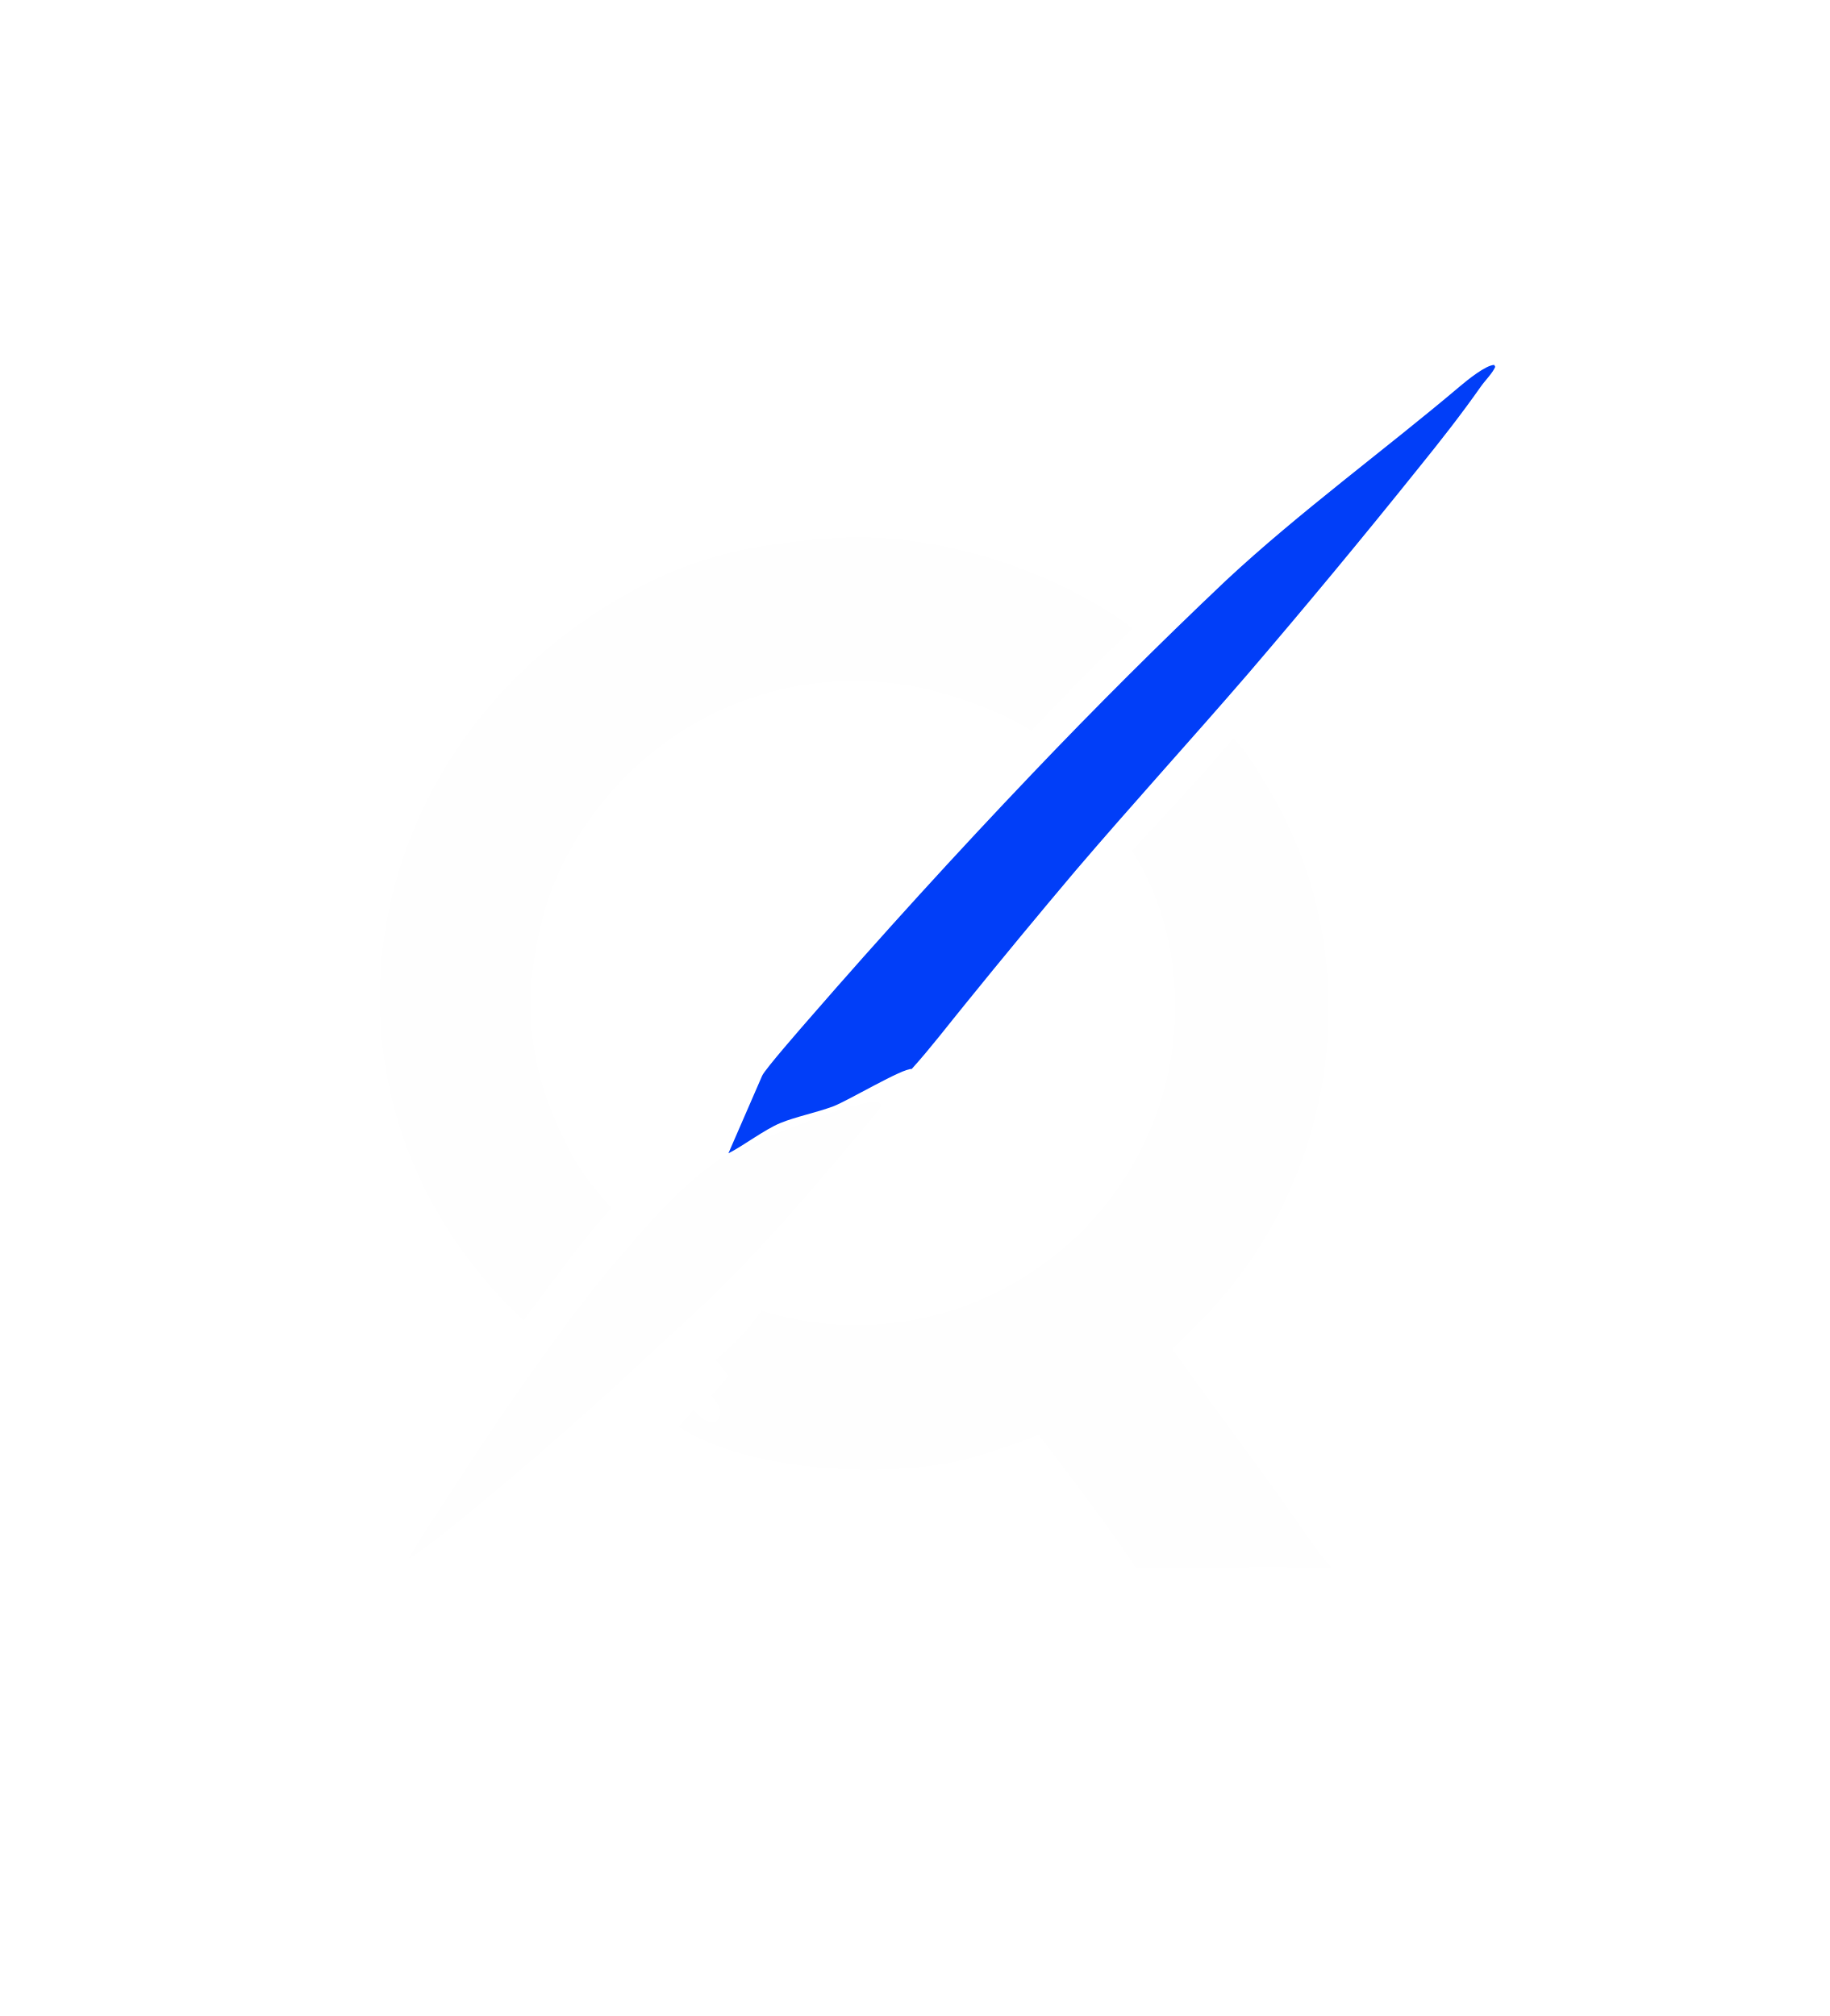
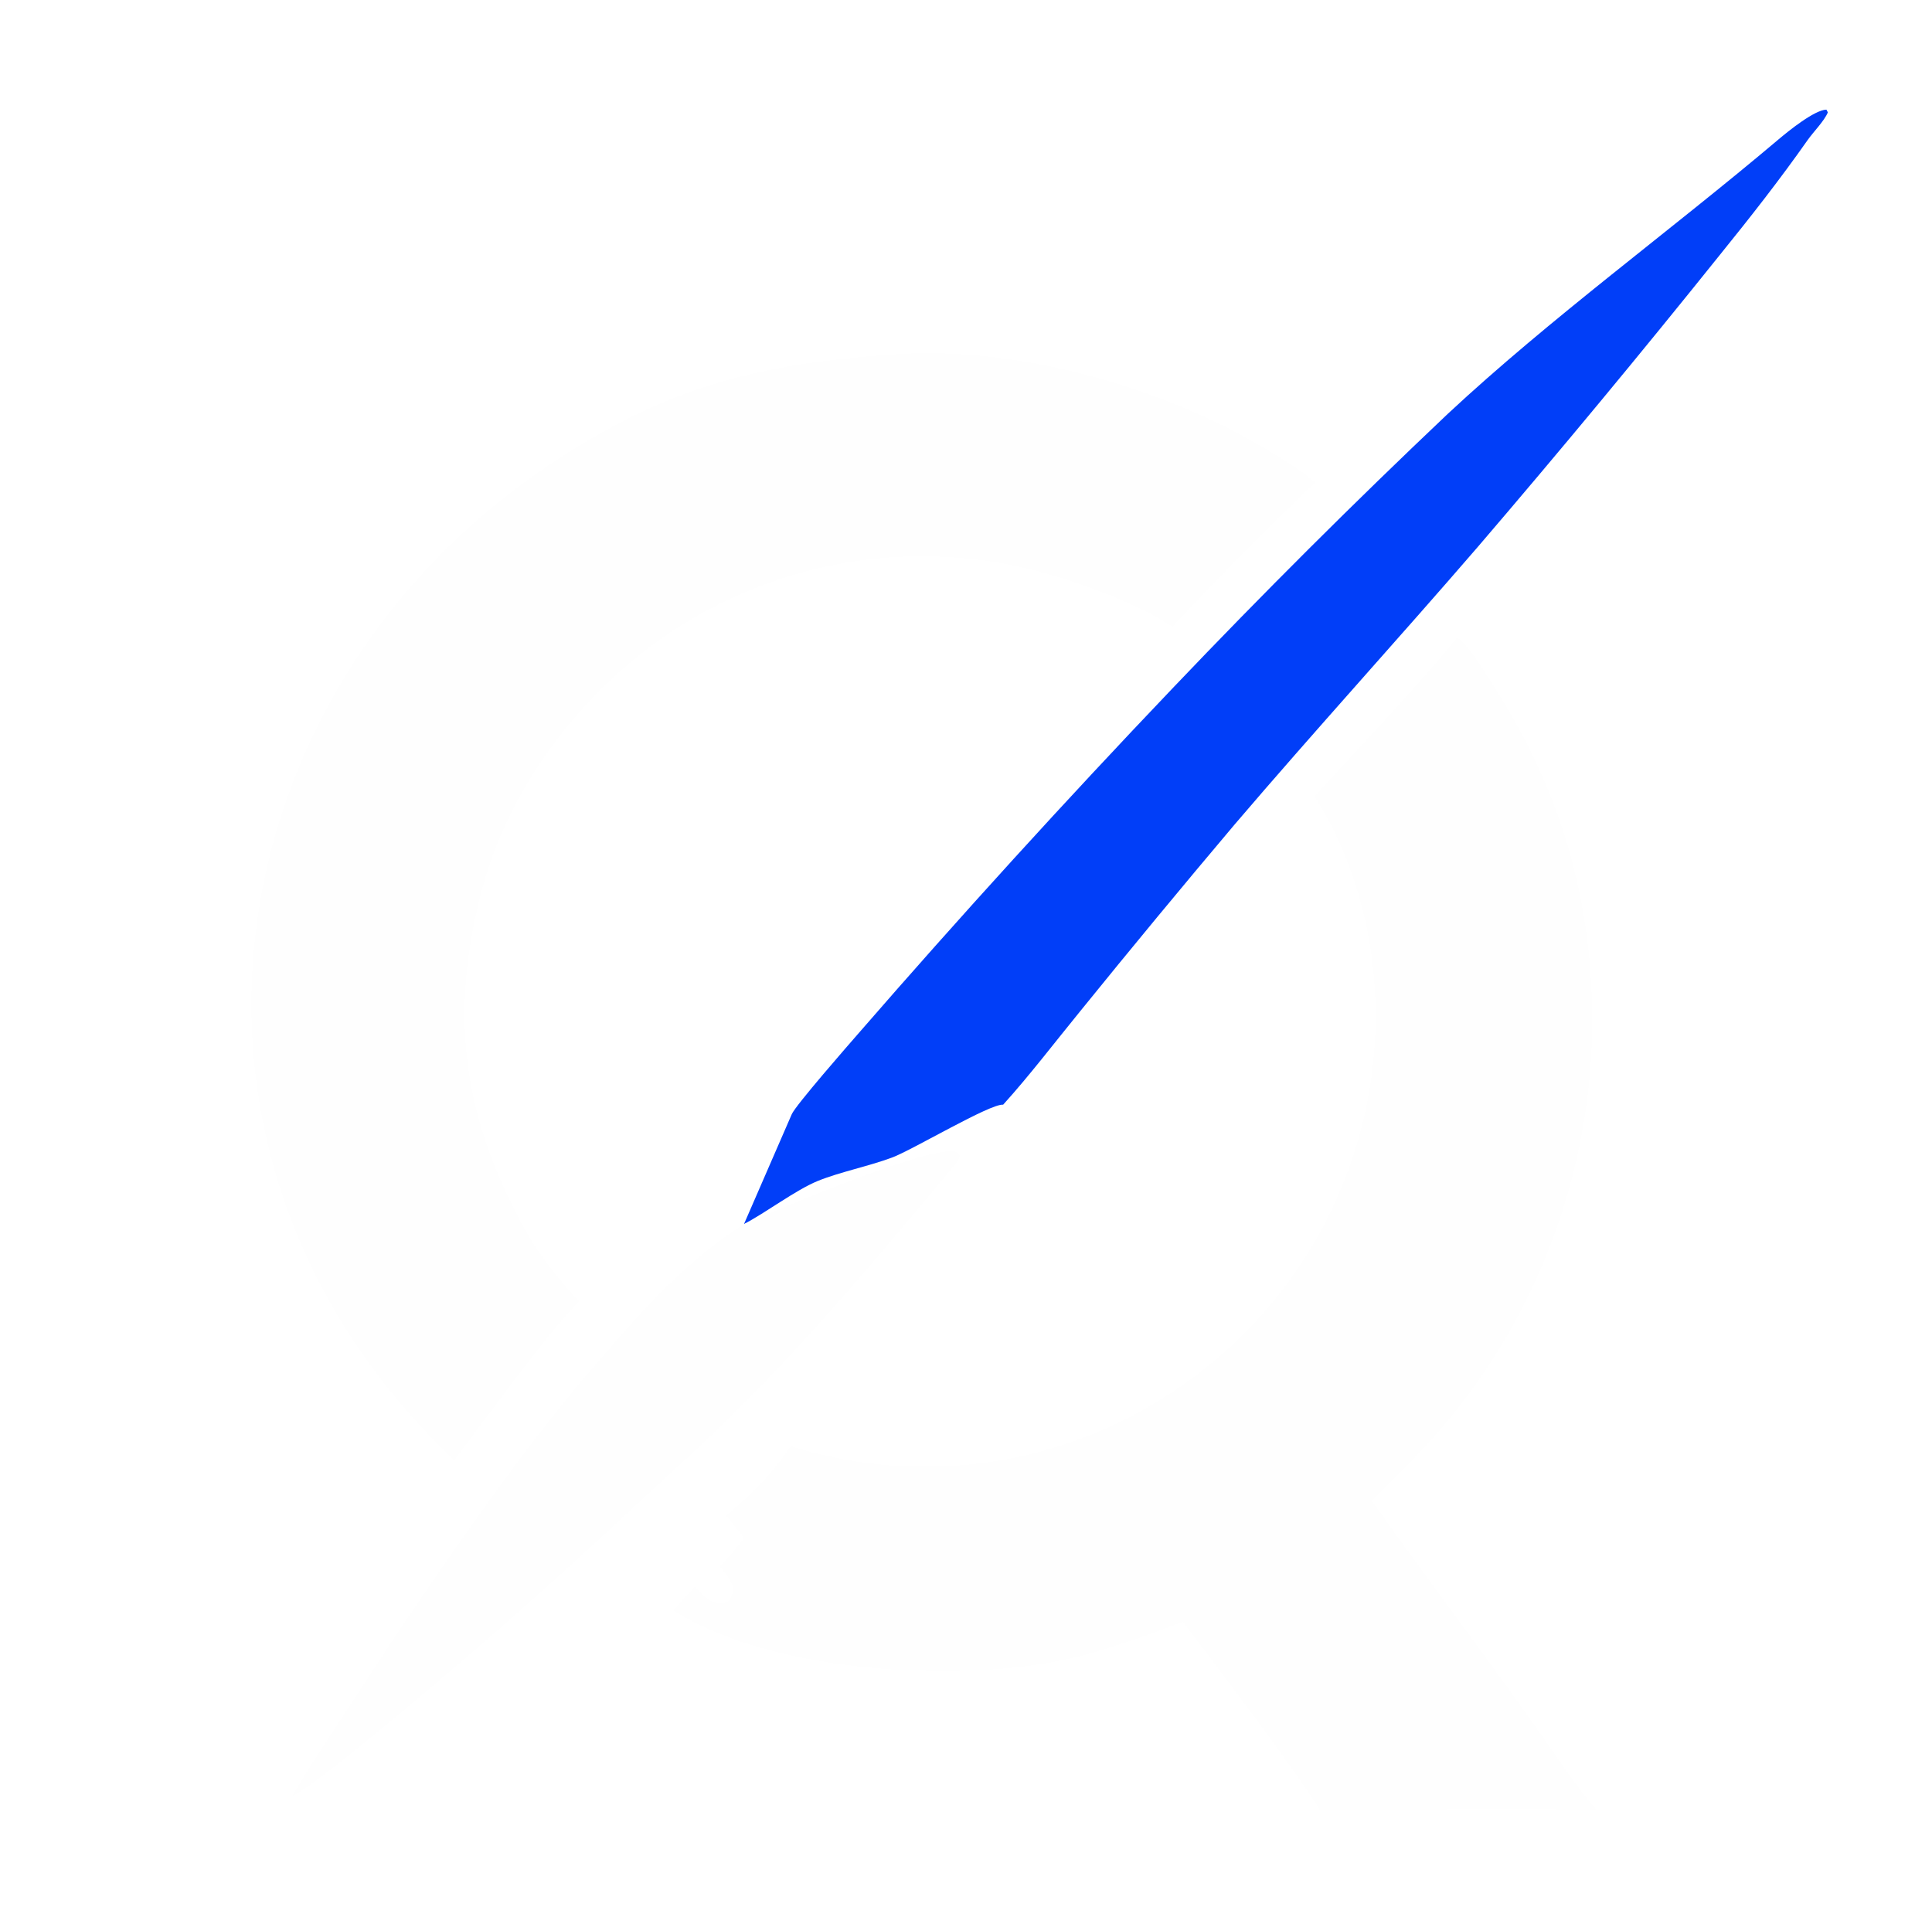
- <svg xmlns="http://www.w3.org/2000/svg" version="1.1" style="display: block;" viewBox="100 85 1178 1298" preserveAspectRatio="xMidYMid meet">
+ <svg xmlns="http://www.w3.org/2000/svg" version="1.1" style="display: block;" viewBox="230 270 880 870" preserveAspectRatio="xMidYMid meet">
  <defs>
    <clipPath id="c">
-       <rect x="100" y="85" width="1178" height="1298" rx="200" ry="200" />
+       <rect x="230" y="270" width="880" height="870" rx="0" ry="0" />
    </clipPath>
  </defs>
  <g clip-path="url(#c)">
    <path fill="rgb(254,254,254)" d="M 893.577 560.584 C 898.247 562.17 910.902 583.4 913.972 588.4 C 942.37 634.643 955.449 682.855 955.248 737.05 C 954.624 802.549 931.617 865.864 890.048 916.486 C 879.021 930.028 867.14 941.382 854.764 953.66 C 882.047 992.19 910.833 1029.72 937.727 1068.55 C 943.679 1077.14 950.603 1087.15 957.528 1094.81 C 921.057 1093.03 869.315 1094.75 831.471 1094.89 C 816.697 1071.82 785.647 1031.06 768.702 1008.75 C 755.069 1014.35 739.876 1019.29 725.755 1023.48 C 674.799 1037.88 582.101 1033.05 536.853 1003.62 C 539.507 1000.2 543.436 996.207 546.458 992.961 C 550.633 997.317 555.022 1002.06 561.432 999.929 C 566.75 993.666 562.041 988.858 557.845 983.552 C 561.682 979.825 565.439 975.055 568.893 970.897 C 566.712 967.573 563.353 963.674 560.78 960.52 C 574.282 948.787 579.984 943.28 590.323 928.793 C 594.233 930.271 600.862 931.931 605.054 932.893 C 658.325 945.326 714.358 935.778 760.505 906.404 C 806.997 877.2 839.858 830.594 851.75 776.994 C 862.478 728.681 855.487 674.876 828.778 632.806 C 847.913 611.726 876.588 581.859 893.577 560.584 z" />
    <path fill="rgb(254,254,254)" d="M 637.736 431.434 C 638.684 431.355 639.632 431.29 640.581 431.237 C 692.17 428.372 752.475 444.645 797.348 469.338 C 806.509 474.379 821.276 482.884 829.035 489.805 C 806.758 511.104 785.073 533.014 764.004 555.508 C 748.166 545.109 725.167 536.631 706.987 531.401 C 653.764 516.197 596.67 522.919 548.434 550.07 C 502.443 575.701 463.588 623.121 449.892 673.979 C 434.11 732.582 440.817 779.616 470.123 831.987 C 476.177 842.545 485.482 853.972 493.772 862.835 C 478.044 878.907 451.652 915.717 436.939 935.243 C 282.934 789.433 329.847 556.034 514.917 461.313 C 555.001 440.798 592.984 434.493 637.736 431.434 z" />
    <path fill="rgb(1,62,248)" d="M 590.624 777.635 C 592.235 773.691 617.081 745.308 620.863 740.966 C 667.502 687.263 715.381 634.651 764.462 583.171 C 805.008 540.594 846.645 499.069 889.332 458.639 C 936.256 414.896 990.986 375.041 1040.14 333.469 C 1044.64 329.663 1056.51 320.064 1061.91 319.945 L 1062.56 321.202 C 1060.9 325.18 1056.06 329.961 1053.34 333.826 C 1040.64 351.913 1027.17 369.068 1013.27 386.25 C 977.294 431.133 940.587 475.424 903.162 519.105 C 866.681 561.385 828.85 602.863 792.434 645.52 C 768.654 673.678 745.168 702.083 721.981 730.73 C 710.618 744.639 698.89 760.046 686.921 773.266 C 681.072 772.676 645.668 793.865 636.338 797.34 C 625.51 801.374 612.385 803.957 602.376 808.059 C 592.395 812.149 578.501 822.693 568.889 827.622 L 590.624 777.635 z" />
    <path fill="rgb(254,254,254)" d="M 568.889 827.622 C 548 837 684 776 665.285 800.203 C 626.288 847.03 586.725 894.456 541.551 935.501 C 535.376 941.112 529.235 946.757 523.127 952.432 C 487.867 985.587 451.63 1017.69 414.464 1048.69 C 404.144 1057.21 373.709 1082.89 362.985 1088.43 C 371.831 1073.27 383.337 1056.32 393.021 1041.47 C 416.898 1004.39 441.986 968.096 468.244 932.657 C 475.438 923.025 484.324 912.181 491.828 902.68 C 515 876 537 848 568.889 827.622 z" />
  </g>
</svg>
